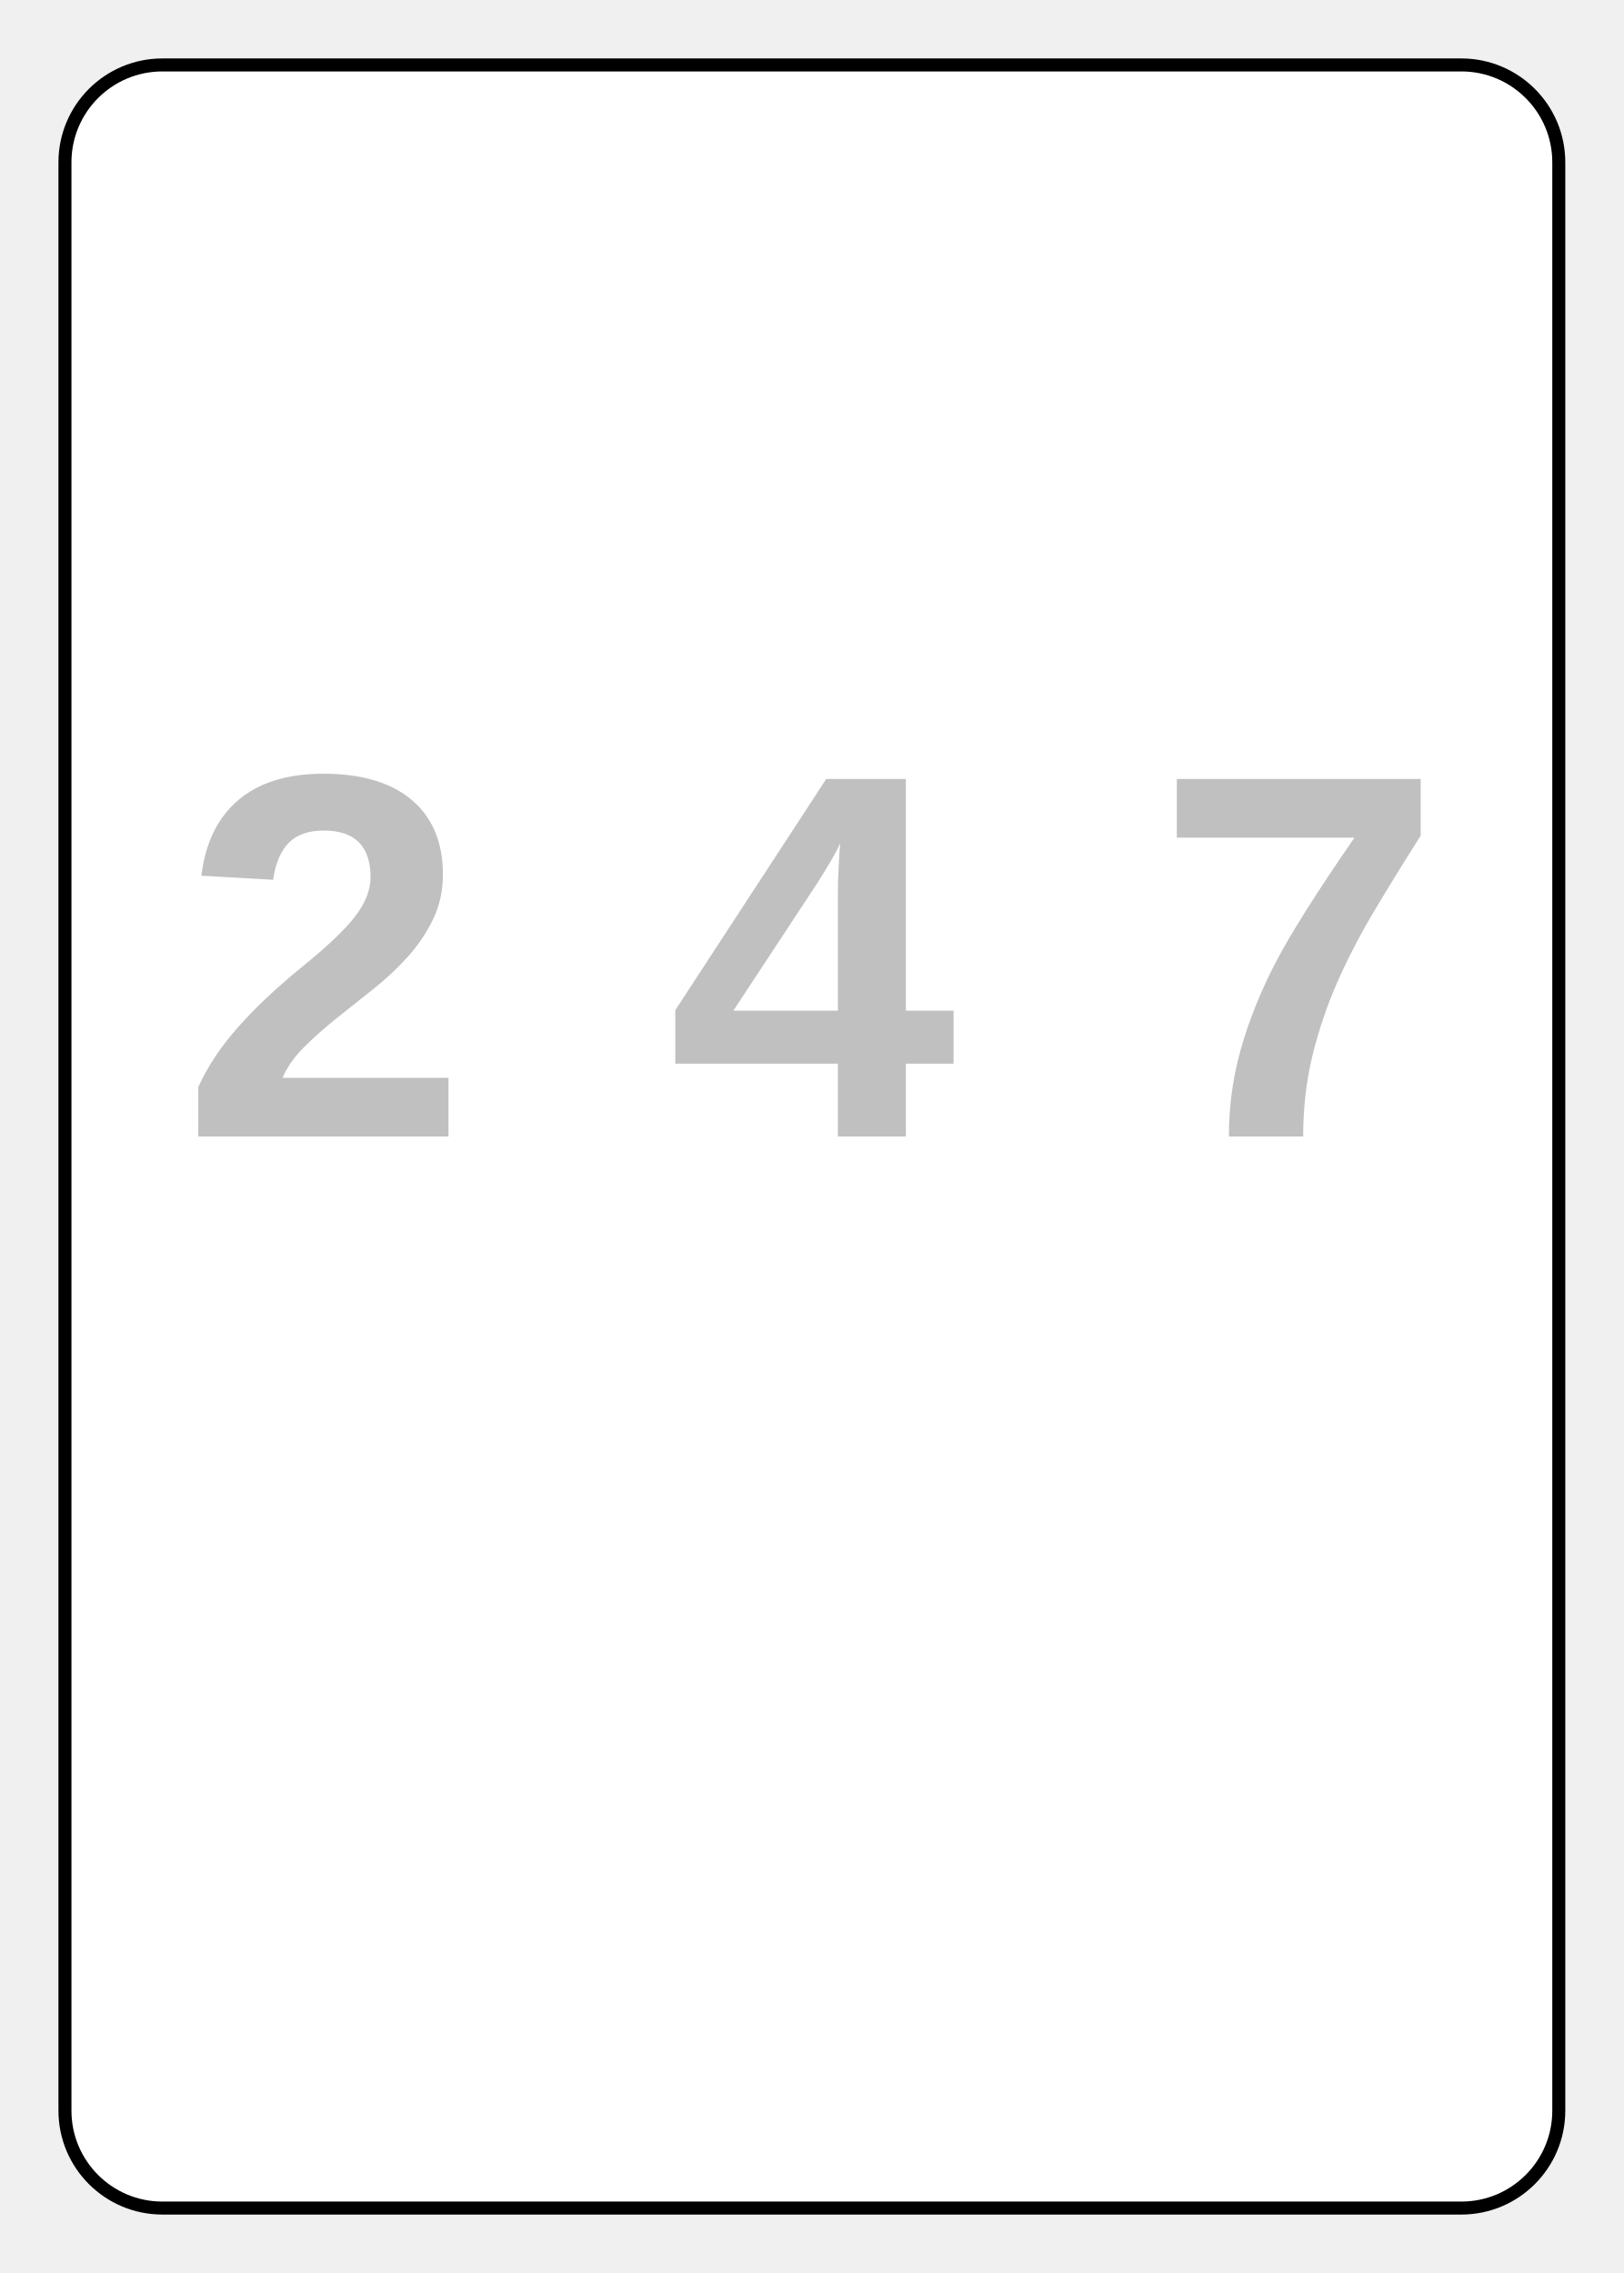
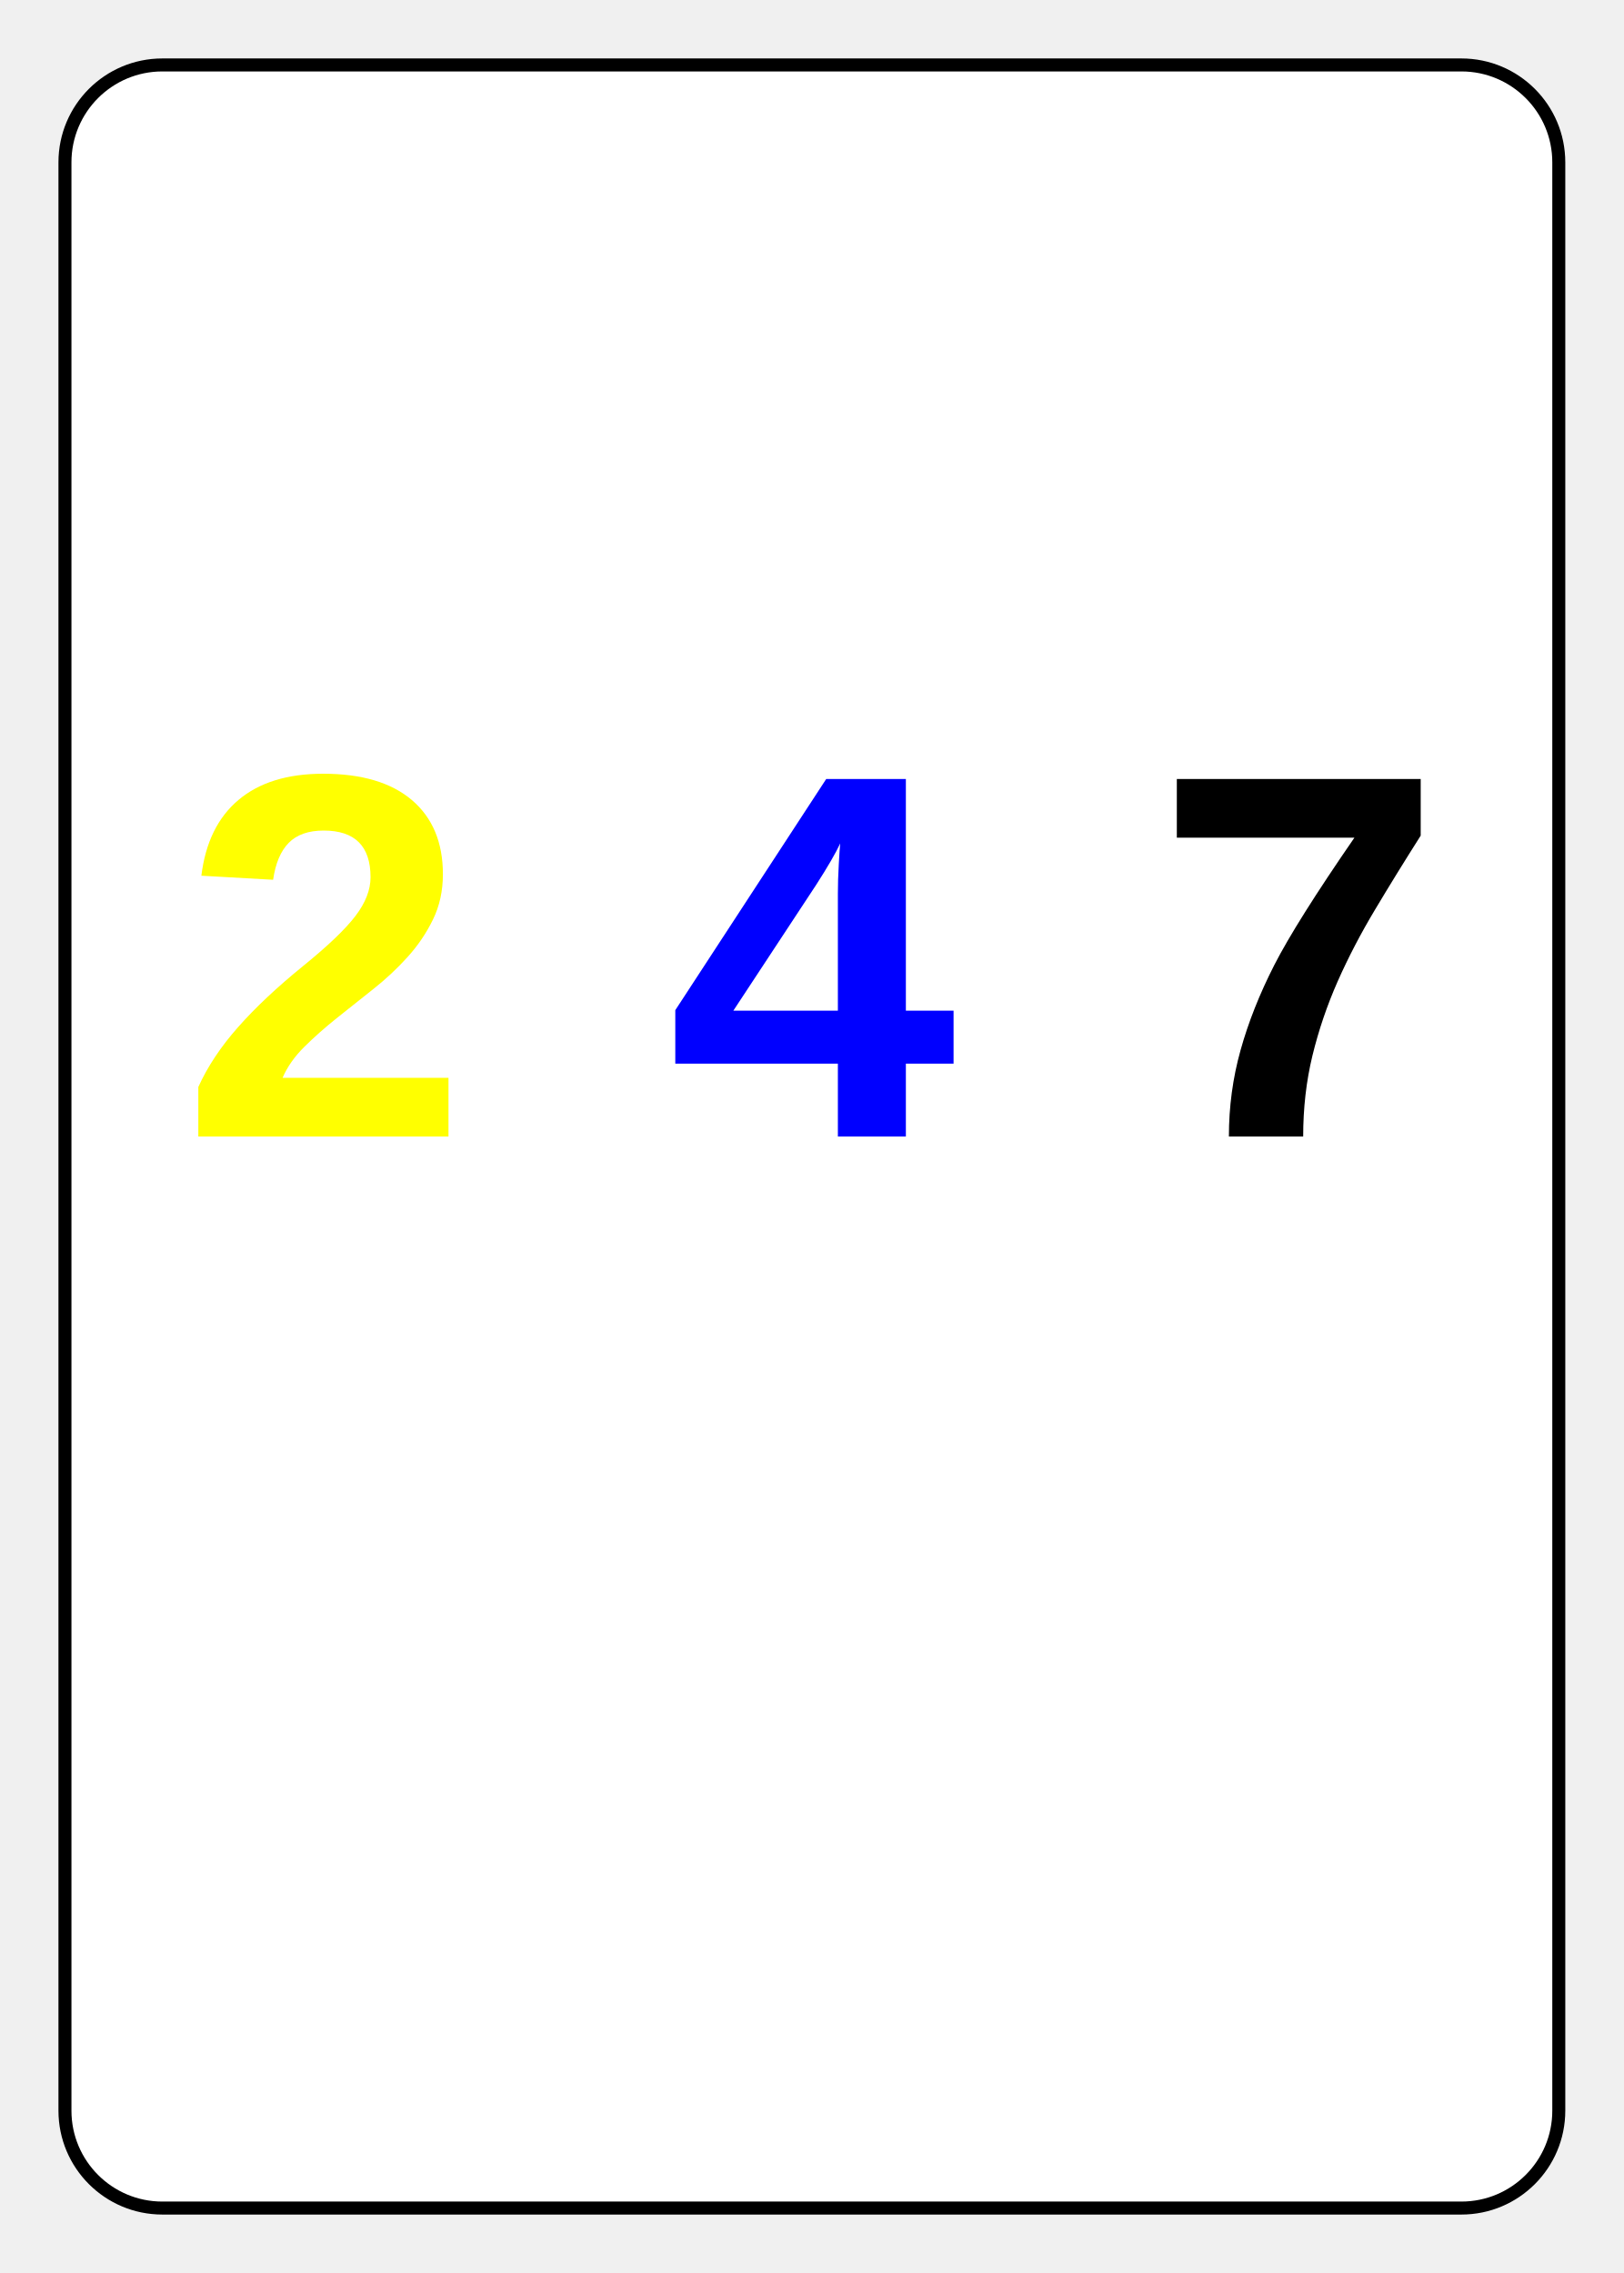
<svg xmlns="http://www.w3.org/2000/svg" width="250" height="350" viewBox="0 0 250 350">
  <rect x="10" y="10" width="230" height="330" rx="15" ry="15" fill="white" stroke="black" stroke-width="2" />
-   <text x="50" y="175" font-family="Arial" font-size="80" font-weight="bold" fill="rgb(192,192,192)" text-anchor="middle">2</text>
-   <text x="125" y="175" font-family="Arial" font-size="80" font-weight="bold" fill="rgb(192,192,192)" text-anchor="middle">4</text>
-   <text x="200" y="175" font-family="Arial" font-size="80" font-weight="bold" fill="rgb(192,192,192)" text-anchor="middle">7</text>
+   <text x="50" y="175" font-family="Arial" font-size="80" font-weight="bold" fill="rgb(255,255,0)" text-anchor="middle">2</text>
+   <text x="125" y="175" font-family="Arial" font-size="80" font-weight="bold" fill="rgb(0,0,255)" text-anchor="middle">4</text>
+   <text x="200" y="175" font-family="Arial" font-size="80" font-weight="bold" fill="rgb(0,0,0)" text-anchor="middle">7</text>
</svg>
